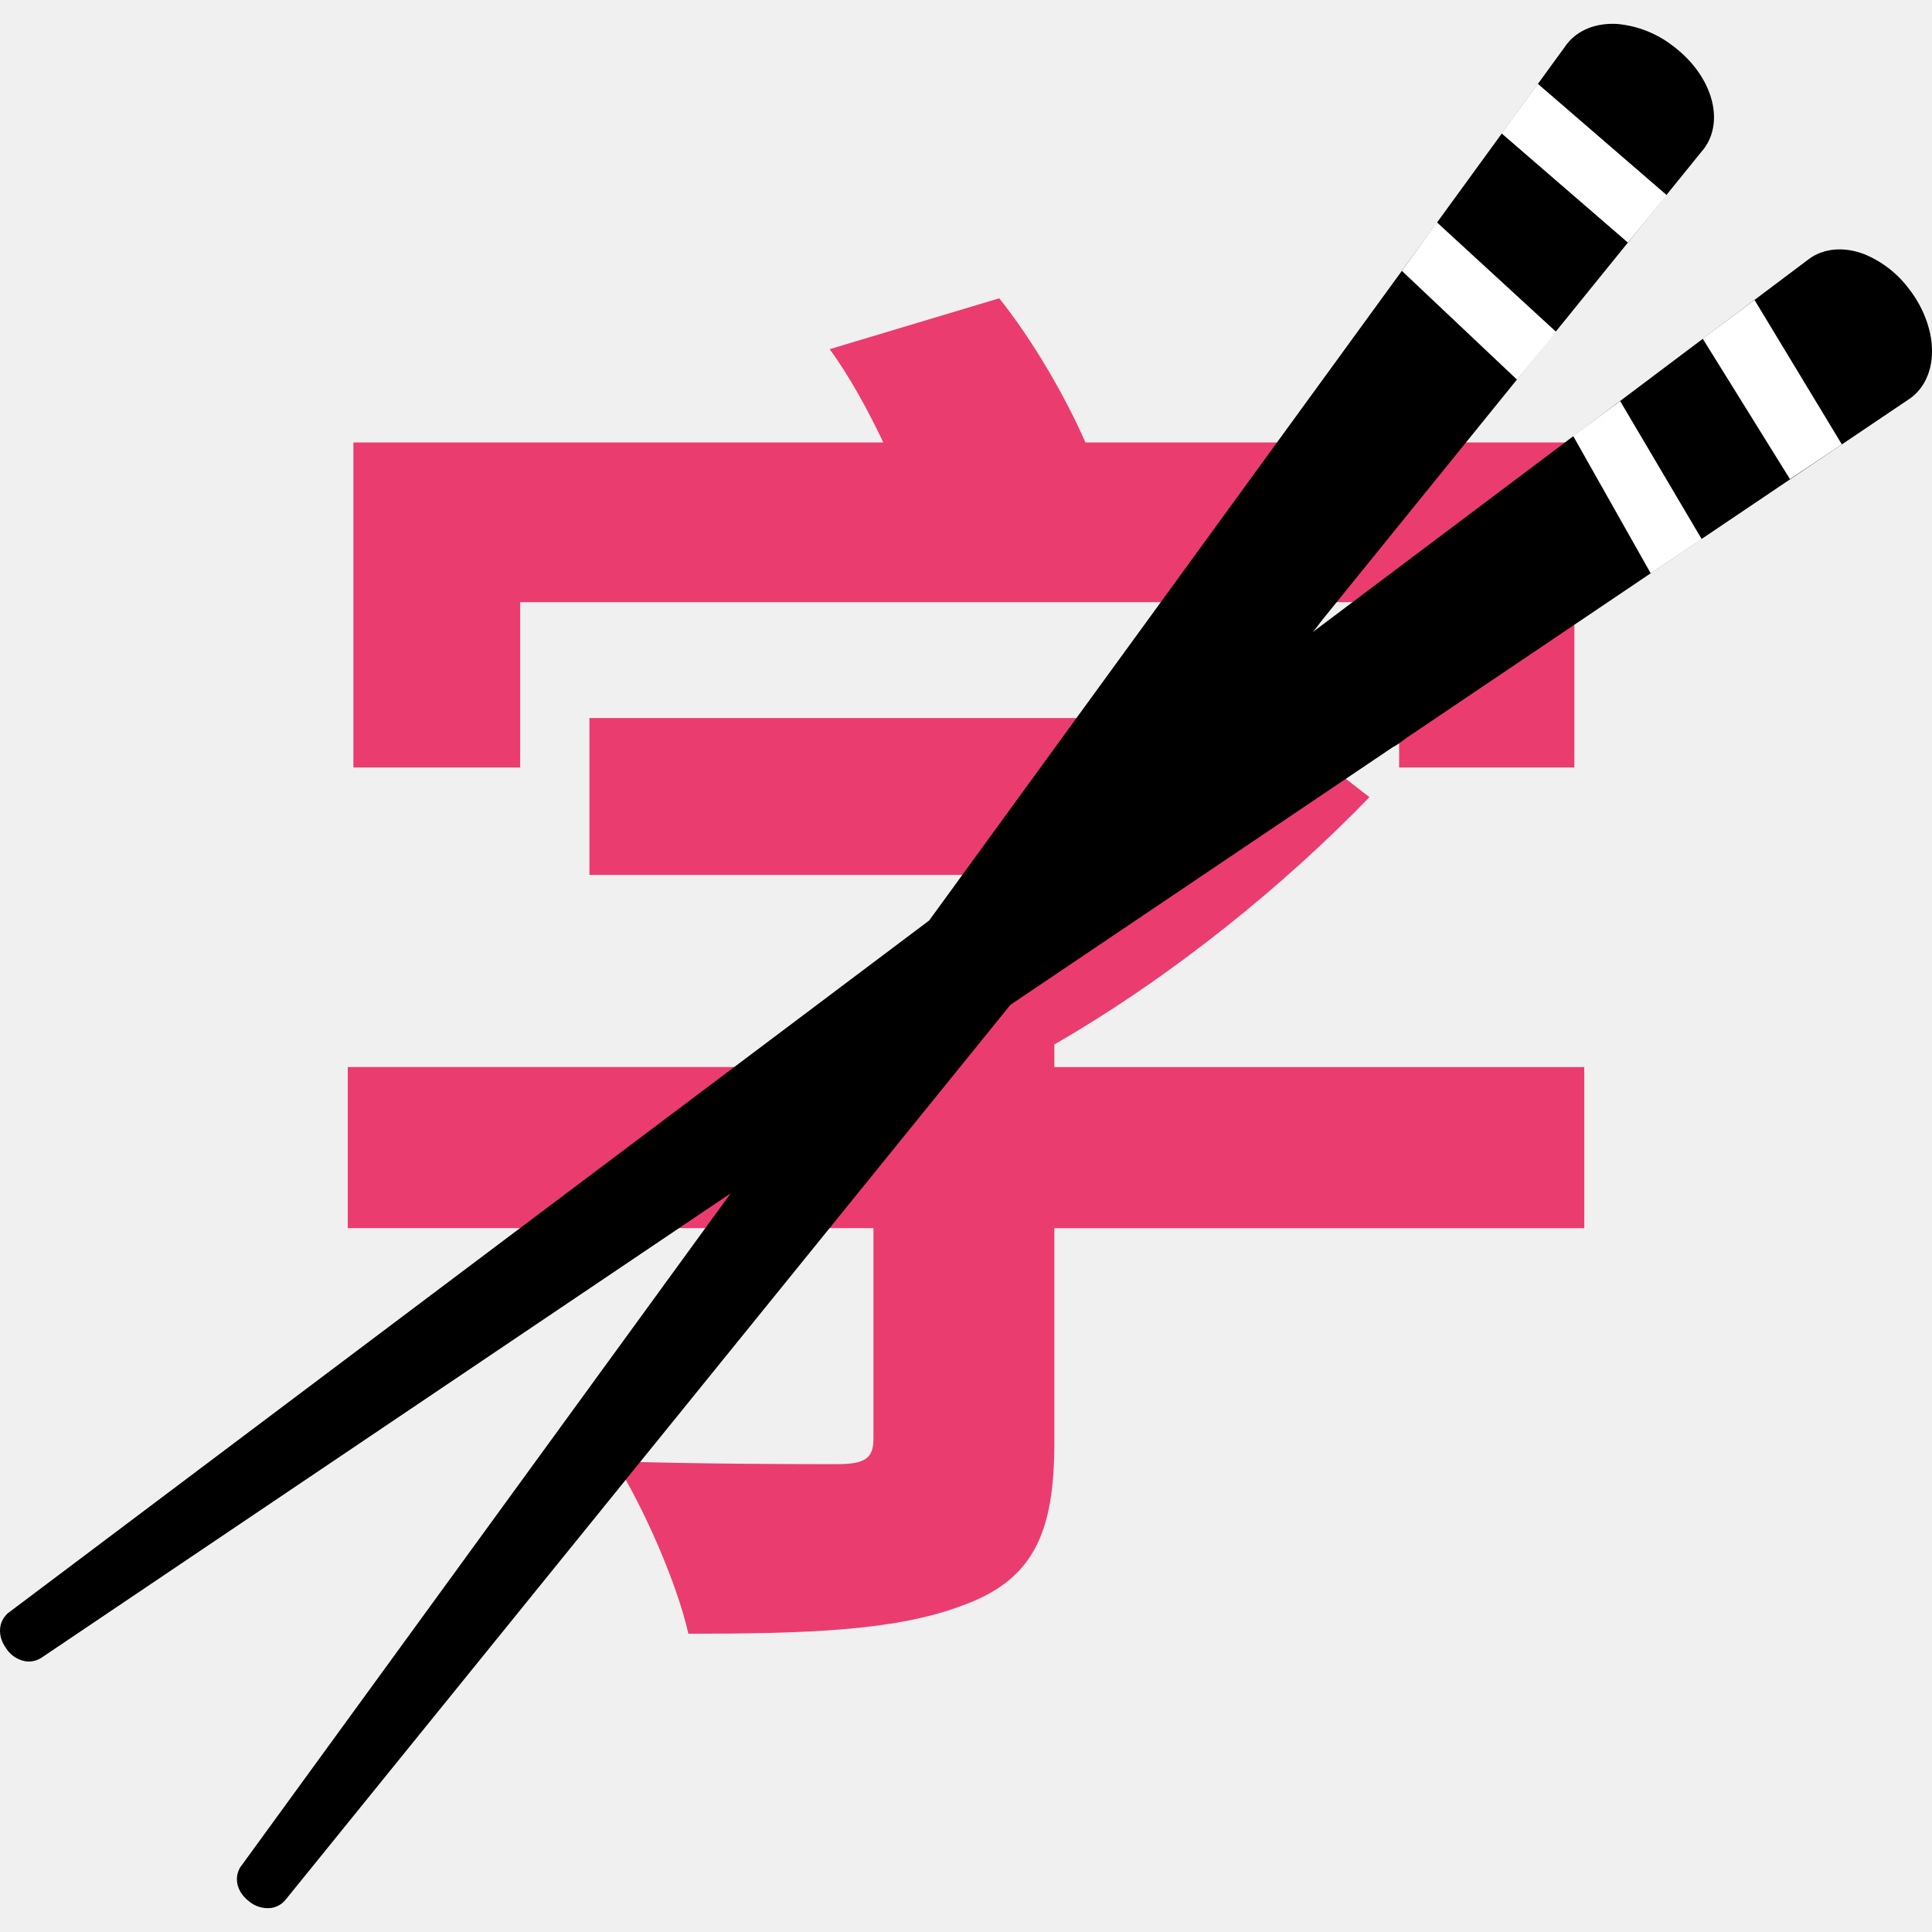
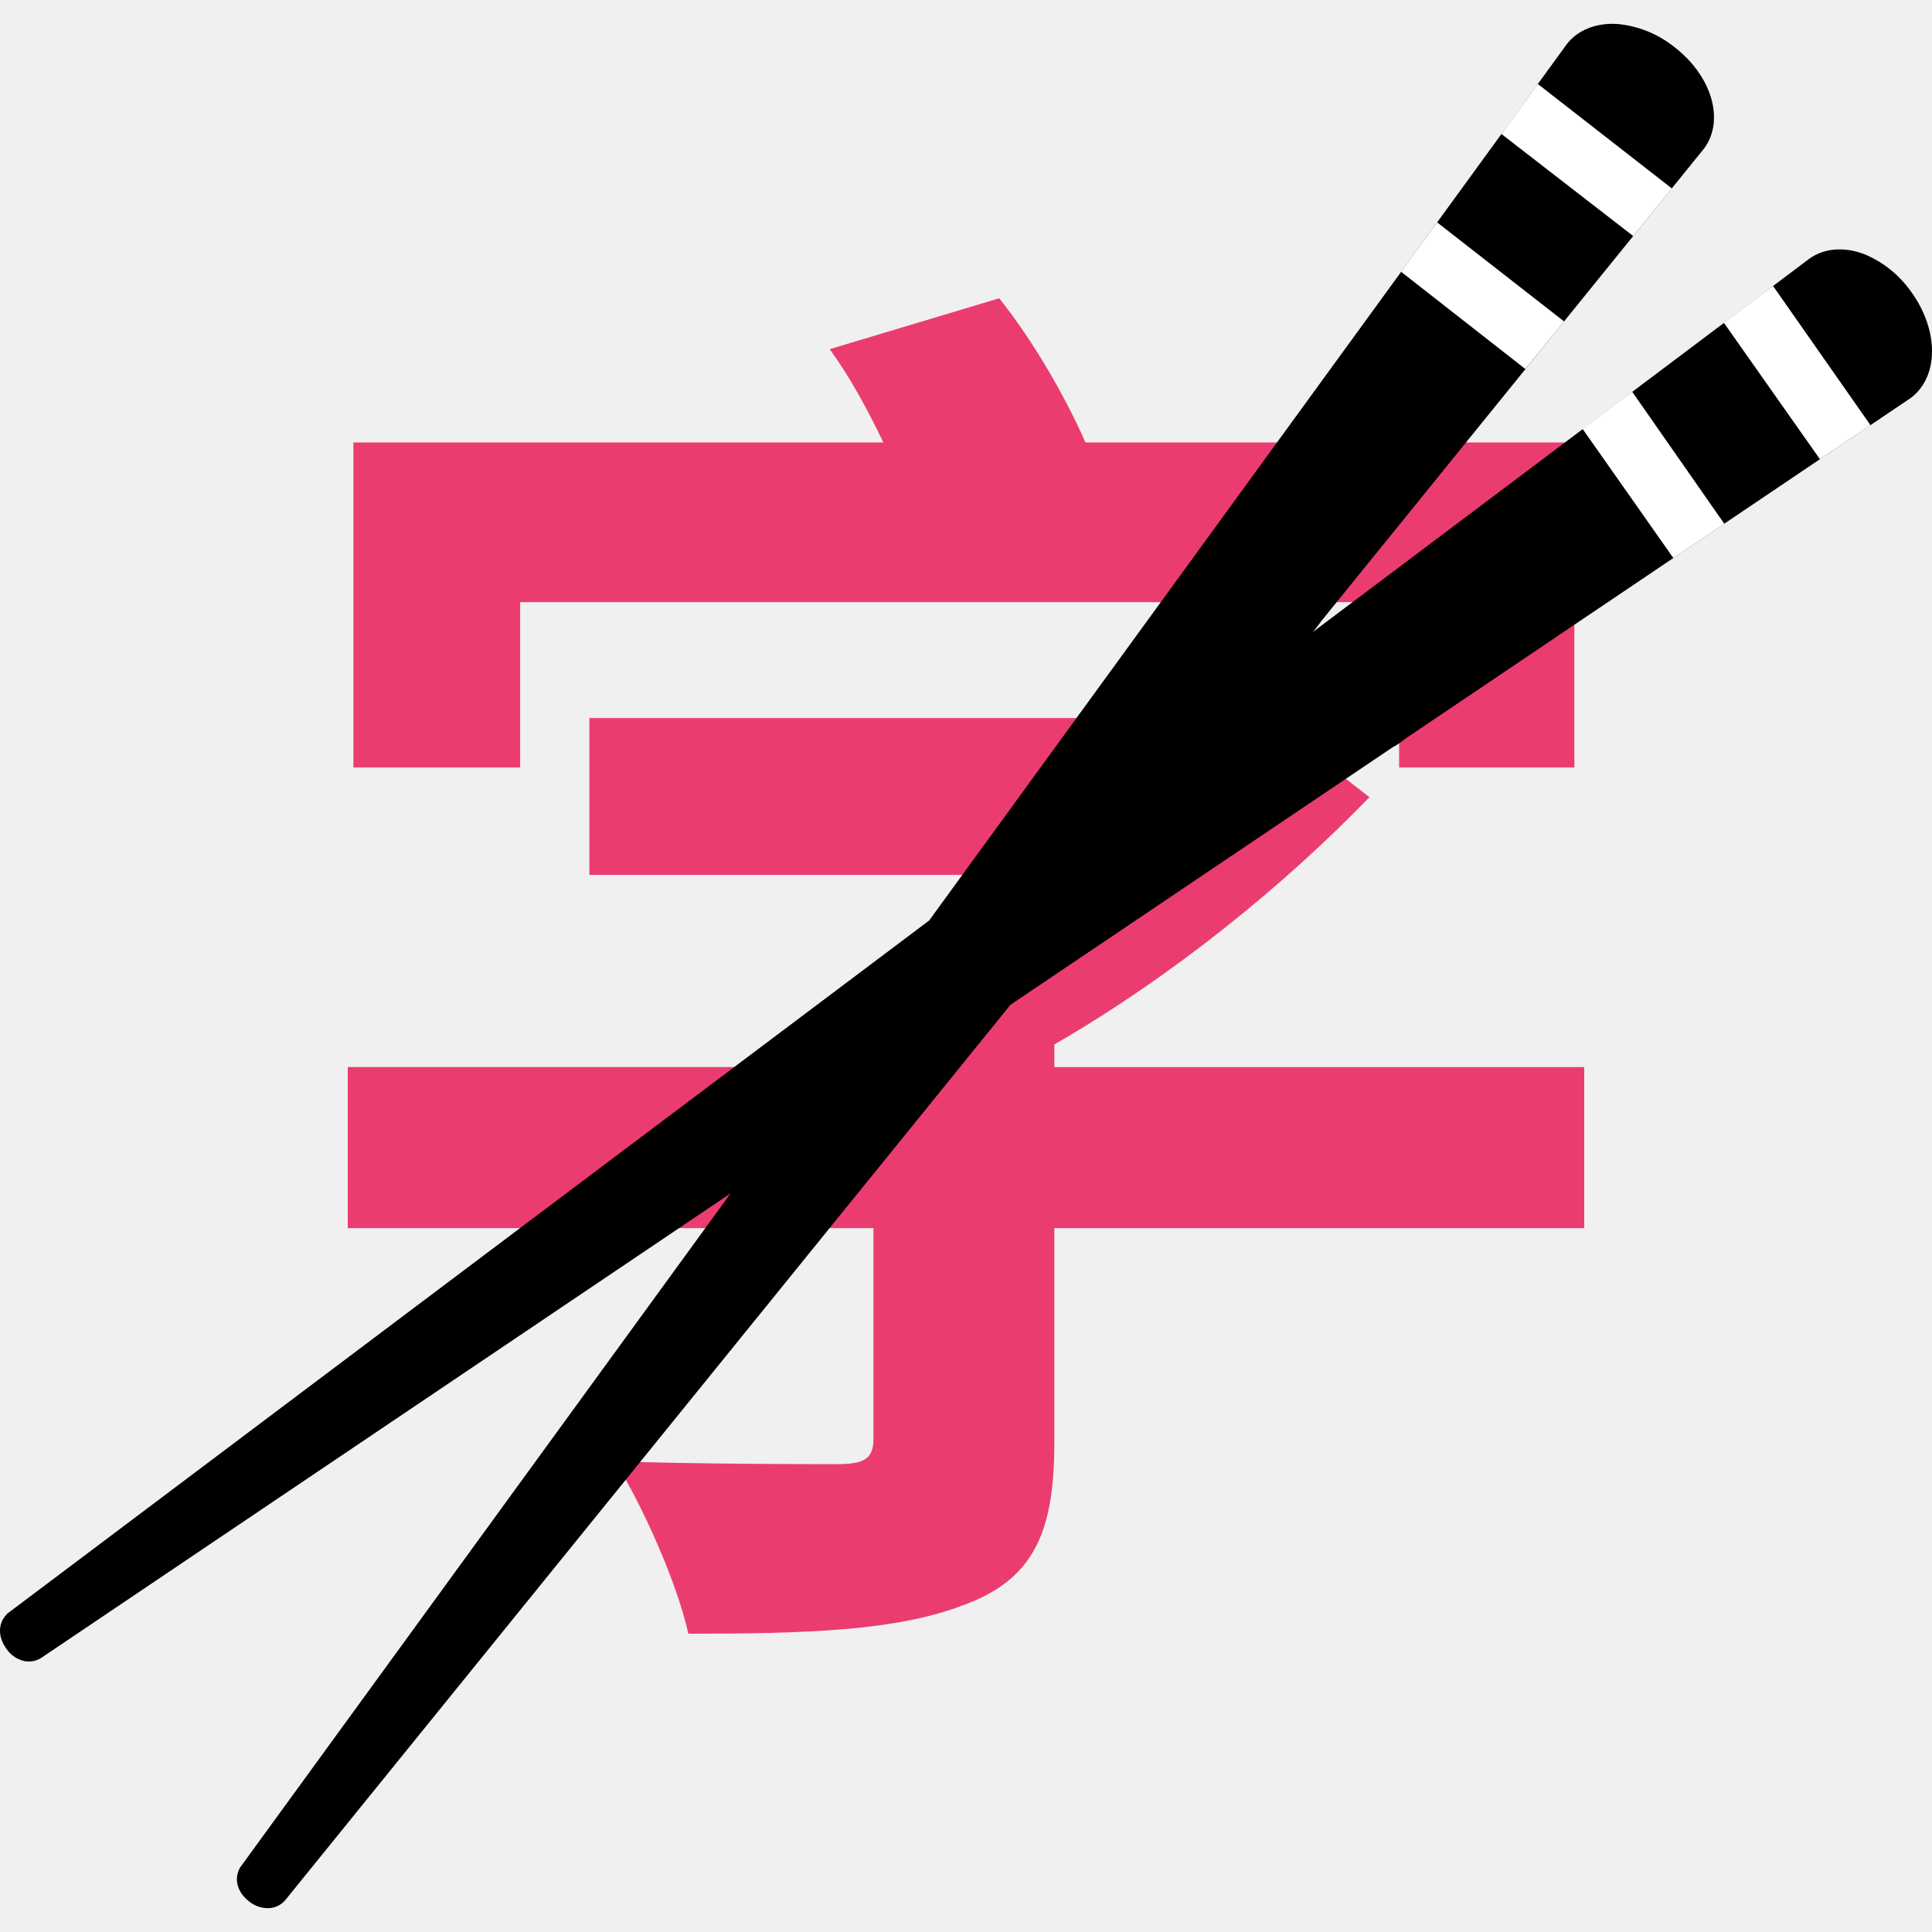
<svg xmlns="http://www.w3.org/2000/svg" viewBox="0 0 64 64" version="1.1" id="svg10" width="64" height="64">
  <defs id="defs4">
    <style id="style2">.cls-1{fill:#231f20;}</style>
  </defs>
  <g aria-label="字" id="text349" style="font-weight:bold;font-size:46.811px;line-height:1.25;-inkscape-font-specification:'sans-serif Bold';fill-opacity:1;stroke-width:0.366;fill:#eb3c70">
    <path d="m 28.934,32.866 v 2.481 H 11.52 v 5.337 h 17.414 v 6.975 c 0,0.655 -0.281,0.843 -1.217,0.843 -0.936,0 -4.494,0 -7.349,-0.094 0.936,1.498 2.06,4.026 2.434,5.711 3.885,0 6.881,-0.094 9.081,-0.936 2.341,-0.843 3.043,-2.387 3.043,-5.383 v -7.115 h 17.554 v -5.337 h -17.554 v -0.749 c 3.979,-2.294 7.677,-5.337 10.439,-8.192 l -3.745,-2.902 -1.311,0.281 h -20.784 v 5.196 h 15.12 c -1.779,1.451 -3.792,2.902 -5.711,3.885 z m -1.451,-21.299 c 0.655,0.889 1.264,2.013 1.779,3.09 H 11.707 v 10.767 h 5.524 v -5.477 h 29.117 v 5.477 h 5.805 V 14.656 h -16.197 c -0.655,-1.498 -1.732,-3.37 -2.856,-4.775 z" id="path401" style="fill:#eb3c70;fill-opacity:1" />
  </g>
  <g data-name="Layer 2" id="Layer_2" transform="matrix(0.1603997,0,0,0.1603997,37.34588,-11.20896)">
    <g data-name="Layer 1" id="Layer_1-2">
-       <g id="g19672" transform="translate(-209.423,26.36088)">
-         <path class="cls-1" d="m 322.166,53.062 c -3.296,-2.584 -7.262,-4.172 -11.43,-4.58 -4.48,-0.32 -8.36,1.25 -10.62,4.23 l -0.24,0.34 -273.45,375.81 -0.26,0.35 -0.19,0.39 c -1.06,2.25 -0.24,4.86 2.1,6.63 1.262,1.041 2.895,1.522 4.52,1.33 1.183,-0.176 2.255,-0.794 3,-1.73 l 211.75,-261.43 c 0.334,-0.307 0.642,-0.642 0.92,-1 l 1.33,-1.76 78.62,-97.07 0.26,-0.31 c 4.42,-5.89 1.65,-15.19 -6.31,-21.2 z m 49.07,50.66 c -2.402,-3.428 -5.733,-6.099 -9.6,-7.7 -4.19,-1.61 -8.36,-1.25 -11.39,0.94 l -0.33,0.25 -371.43,279.27 -0.35,0.26 -0.29,0.32 c -1.69,1.85 -1.67,4.58 0.06,6.95 0.891,1.351 2.29,2.285 3.88,2.59 1.198,0.192 2.425,-0.08 3.43,-0.76 l 279,-188 c 0.413,-0.208 0.811,-0.445 1.19,-0.71 l 1.77,-1.29 103.57,-69.82 0.34,-0.22 c 5.95,-4.32 6.02,-14.02 0.17,-22.08 z" id="path6" style="fill:#000000;fill-opacity:1" />
-         <path style="fill:#ffffff;fill-opacity:1;stroke:none;stroke-width:6.234px;stroke-linecap:butt;stroke-linejoin:miter;stroke-opacity:1" d="m 294.184,60.824 26.628,22.996 -8.027,9.797 -26.07,-22.541 z" id="path19659" />
-         <path style="fill:#ffffff;fill-opacity:1;stroke:none;stroke-width:6.234px;stroke-linecap:butt;stroke-linejoin:miter;stroke-opacity:1" d="m 273.346,89.436 24.627,22.625 -8.077,9.868 -23.784,-22.466 z" id="path19661" />
-         <path style="fill:#ffffff;fill-opacity:1;stroke:none;stroke-width:6.234px;stroke-linecap:butt;stroke-linejoin:miter;stroke-opacity:1" d="m 338.945,105.47 18.039,29.835 -10.728,7.155 -18.007,-28.991 z" id="path19663" />
-         <path style="fill:#ffffff;fill-opacity:1;stroke:none;stroke-width:6.234px;stroke-linecap:butt;stroke-linejoin:miter;stroke-opacity:1" d="m 311.191,126.348 16.841,28.513 -10.524,7.074 -16.018,-28.376 z" id="path19665" />
+       <g id="g2453" transform="translate(-192.8424,20.9569)">
+         <path class="cls-1" d="m 305.585,58.466 c -3.296,-2.584 -7.262,-4.172 -11.43,-4.58 -4.48,-0.32 -8.36,1.25 -10.62,4.23 l -0.24,0.34 -273.45,375.81 -0.26,0.35 -0.19,0.39 c -1.06,2.25 -0.24,4.86 2.1,6.63 1.262,1.041 2.895,1.522 4.52,1.33 1.183,-0.176 2.255,-0.794 3,-1.73 l 211.75,-261.43 c 0.334,-0.307 0.642,-0.642 0.92,-1 l 1.33,-1.76 78.62,-97.07 0.26,-0.31 c 4.42,-5.89 1.65,-15.19 -6.31,-21.2 z m 49.07,50.66 c -2.402,-3.428 -5.733,-6.099 -9.6,-7.7 -4.19,-1.61 -8.36,-1.25 -11.39,0.94 l -0.33,0.25 -371.43,279.27 -0.35,0.26 -0.29,0.32 c -1.69,1.85 -1.67,4.58 0.06,6.95 0.891,1.351 2.29,2.285 3.88,2.59 1.198,0.192 2.425,-0.08 3.43,-0.76 l 279,-188 c 0.413,-0.208 0.811,-0.445 1.19,-0.71 l 1.77,-1.29 103.57,-69.82 0.34,-0.22 c 5.95,-4.32 6.02,-14.02 0.17,-22.08 z" id="path6" style="fill:#000000;fill-opacity:1" />
+         <path style="fill:#ffffff;fill-opacity:1;stroke:none;stroke-width:6.234px;stroke-linecap:butt;stroke-linejoin:miter;stroke-opacity:1" d="m 277.594,66.26 27.693,21.578 -7.979,9.832 -27.23,-21.082 z" id="path2444" />
+         <path style="fill:#ffffff;fill-opacity:1;stroke:none;stroke-width:6.234px;stroke-linecap:butt;stroke-linejoin:miter;stroke-opacity:1" d="m 326.181,107.97 20.132,28.767 -10.441,7.026 -19.844,-28.18 z" id="path1699" />
+         <path style="fill:#ffffff;fill-opacity:1;stroke:none;stroke-width:6.234px;stroke-linecap:butt;stroke-linejoin:miter;stroke-opacity:1" d="m 297.098,129.829 19.02,27.265 -10.516,7.082 -18.756,-26.683 z" id="path1701" />
+         <path style="fill:#ffffff;fill-opacity:1;stroke:none;stroke-width:6.234px;stroke-linecap:butt;stroke-linejoin:miter;stroke-opacity:1" d="m 256.807,94.844 26.223,20.462 -7.986,9.835 -25.676,-20.088 z" id="path2446" />
      </g>
    </g>
  </g>
</svg>
